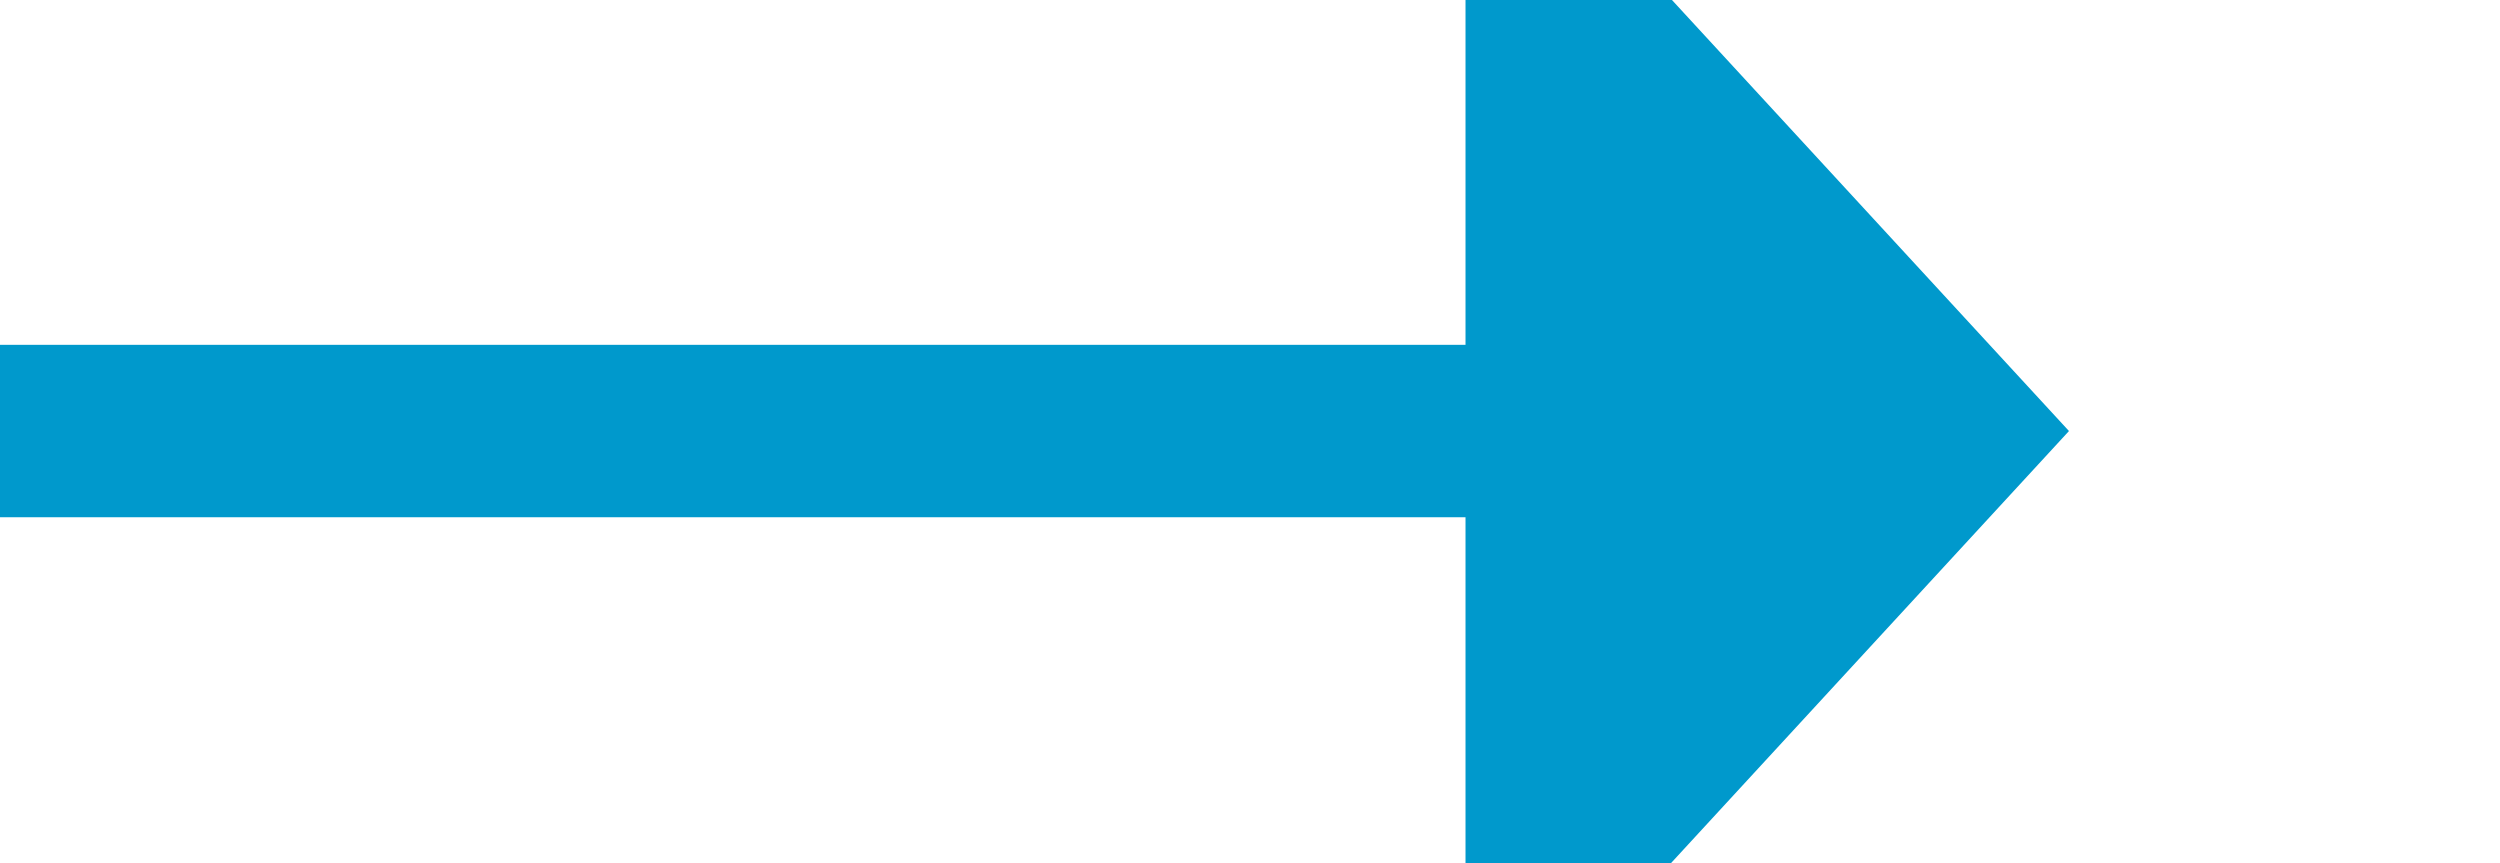
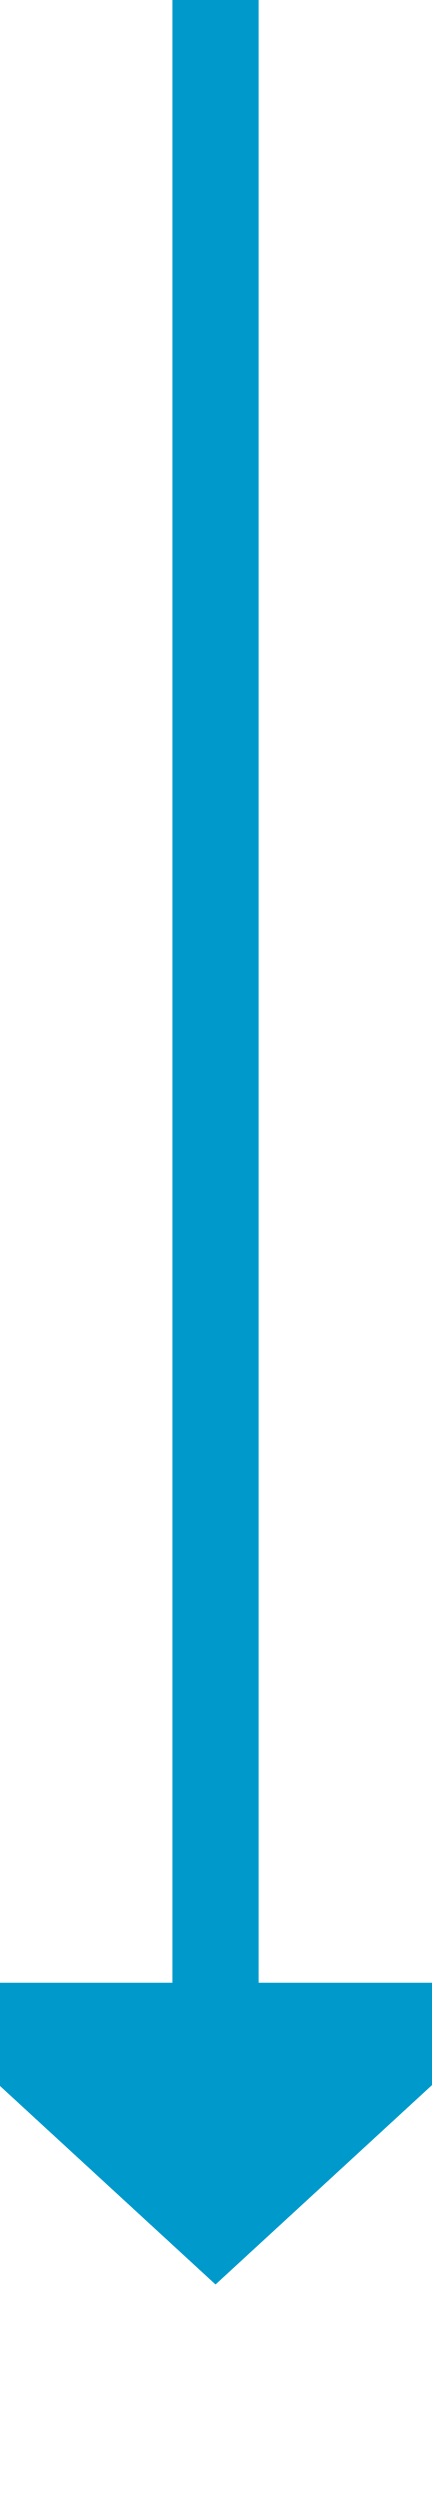
- <svg xmlns="http://www.w3.org/2000/svg" version="1.1" width="29px" height="10px" preserveAspectRatio="xMinYMid meet" viewBox="97 252  29 8">
-   <path d="M 97 256  L 115 256  " stroke-width="2" stroke="#0099cc" fill="none" />
-   <path d="M 114 263.6  L 121 256  L 114 248.4  L 114 263.6  Z " fill-rule="nonzero" fill="#0099cc" stroke="none" />
+ <svg xmlns="http://www.w3.org/2000/svg" version="1.1" width="10px" height="58px" preserveAspectRatio="xMidYMin meet" viewBox="766 1415  8 58">
+   <path d="M 770 1415  L 770 1462  " stroke-width="2" stroke="#0099cc" fill="none" />
+   <path d="M 762.4 1461  L 770 1468  L 777.6 1461  L 762.4 1461  Z " fill-rule="nonzero" fill="#0099cc" stroke="none" />
</svg>
